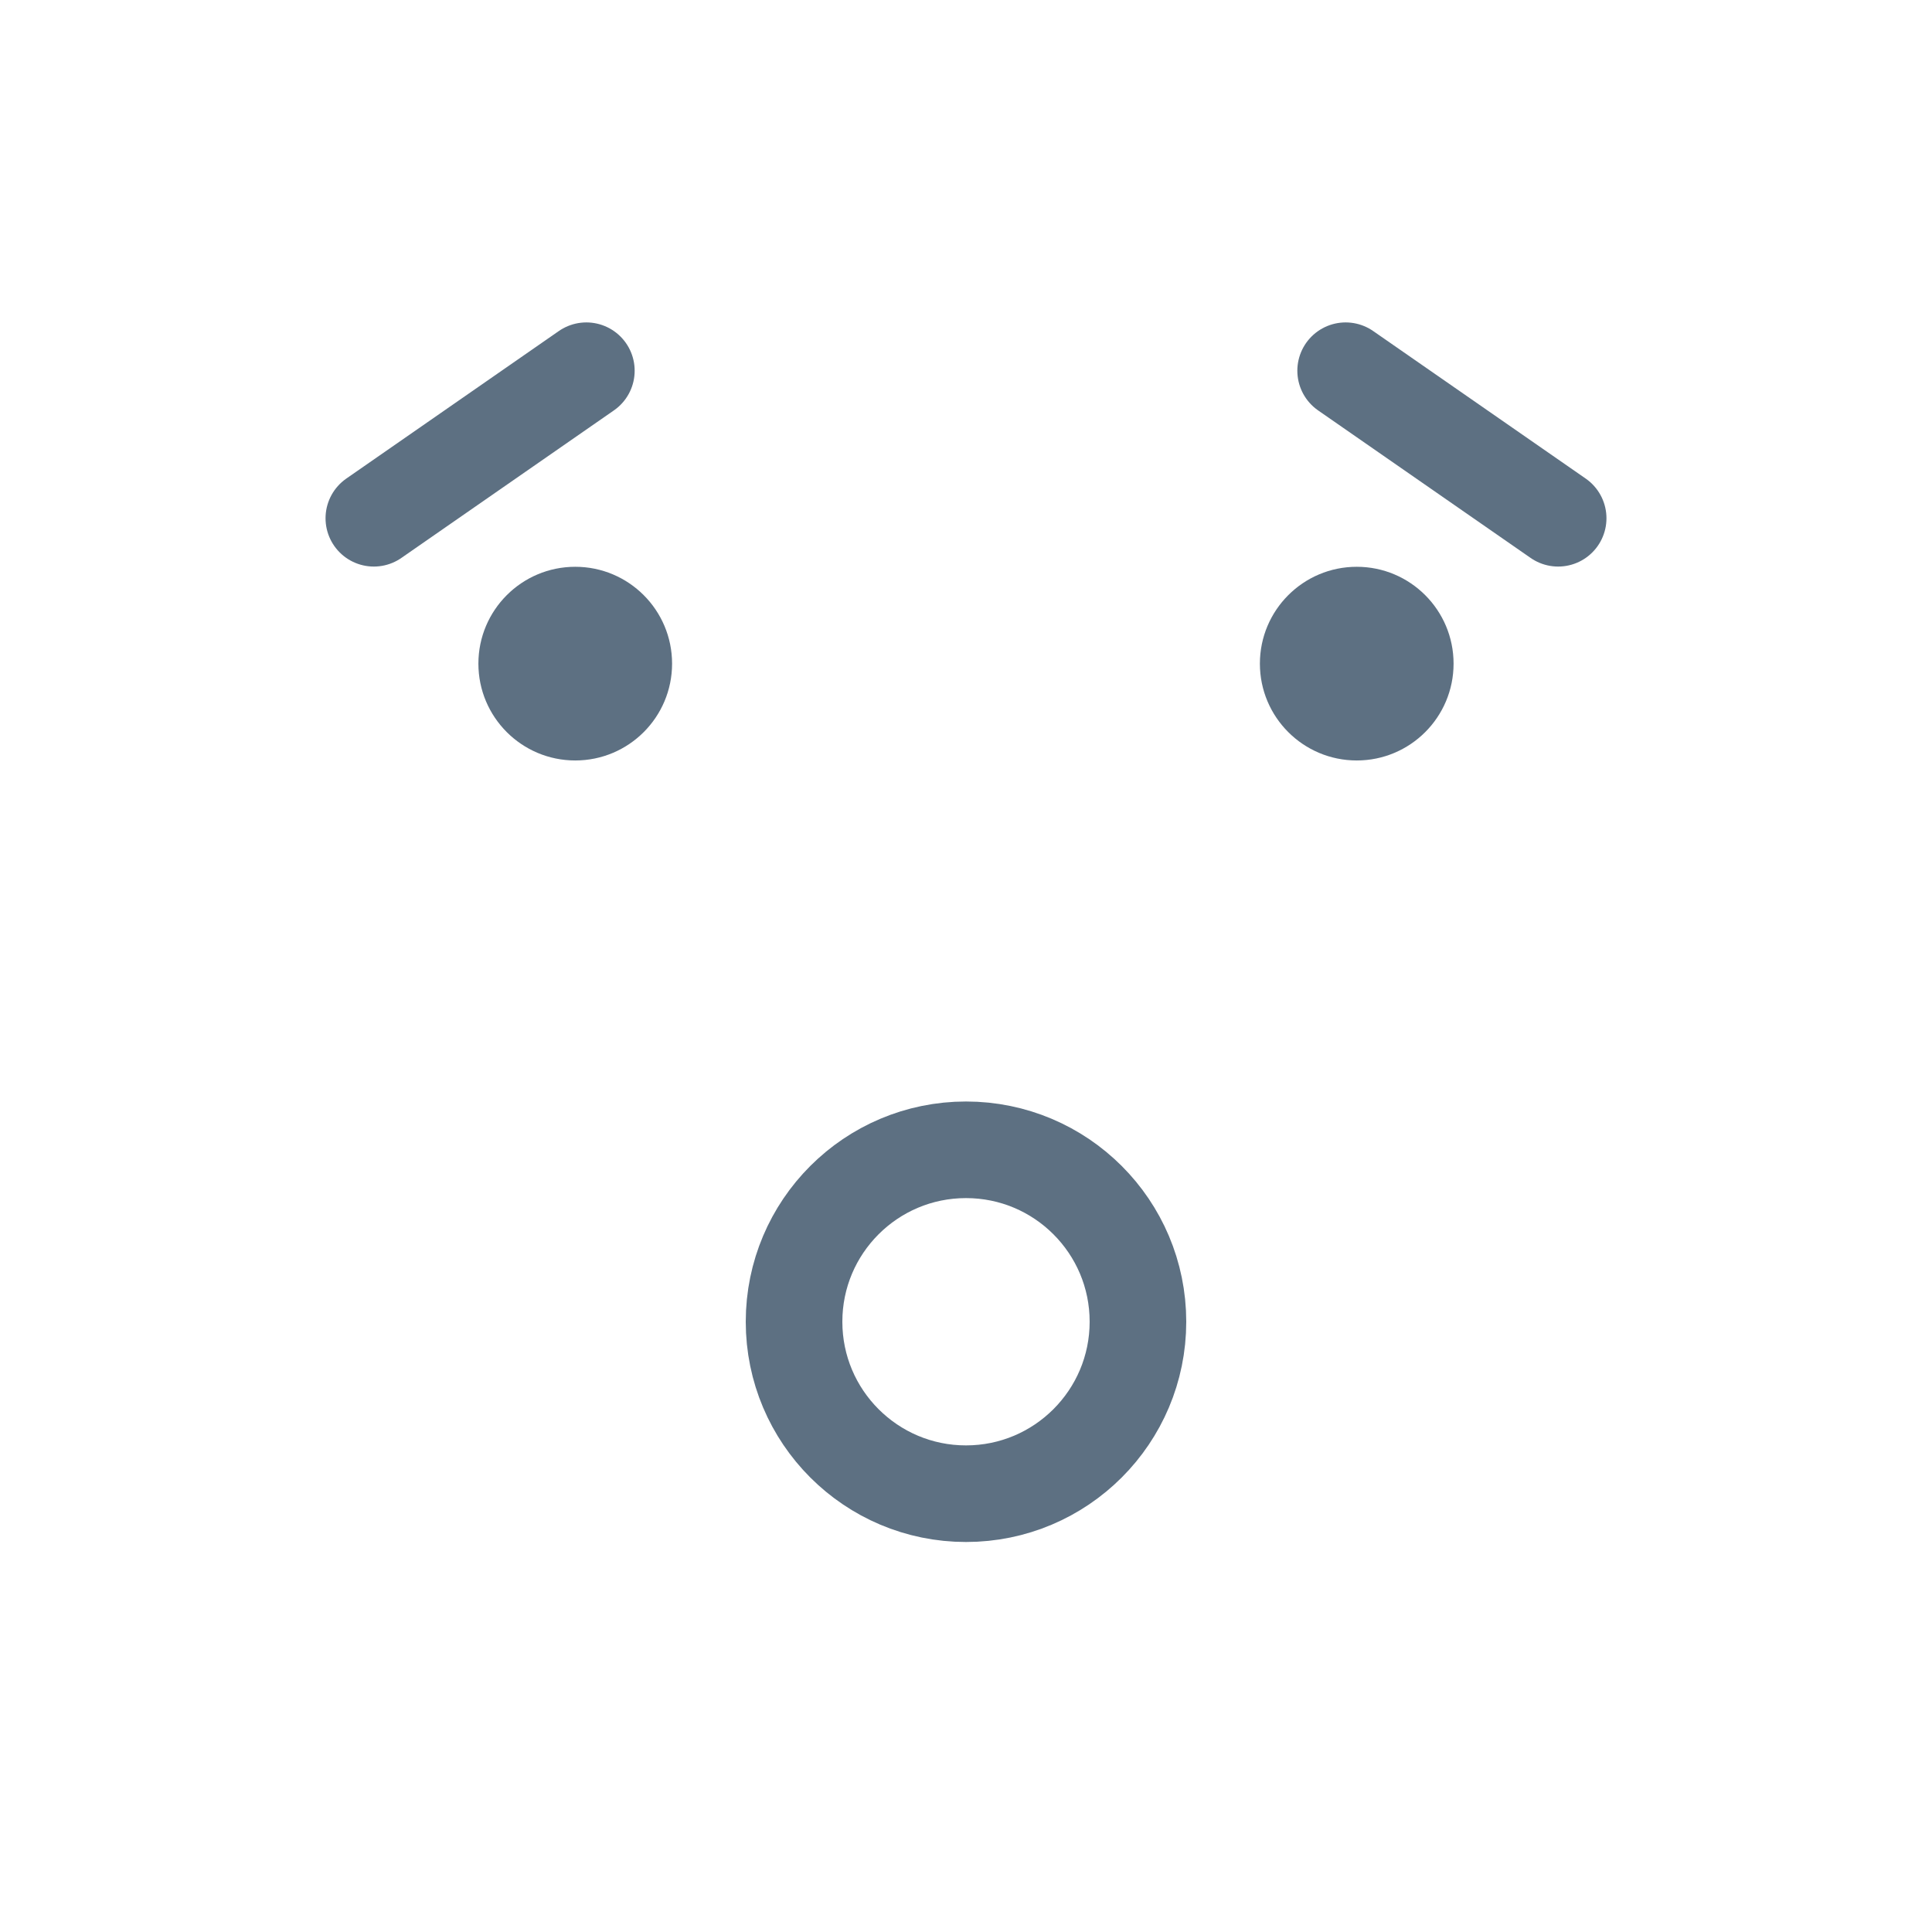
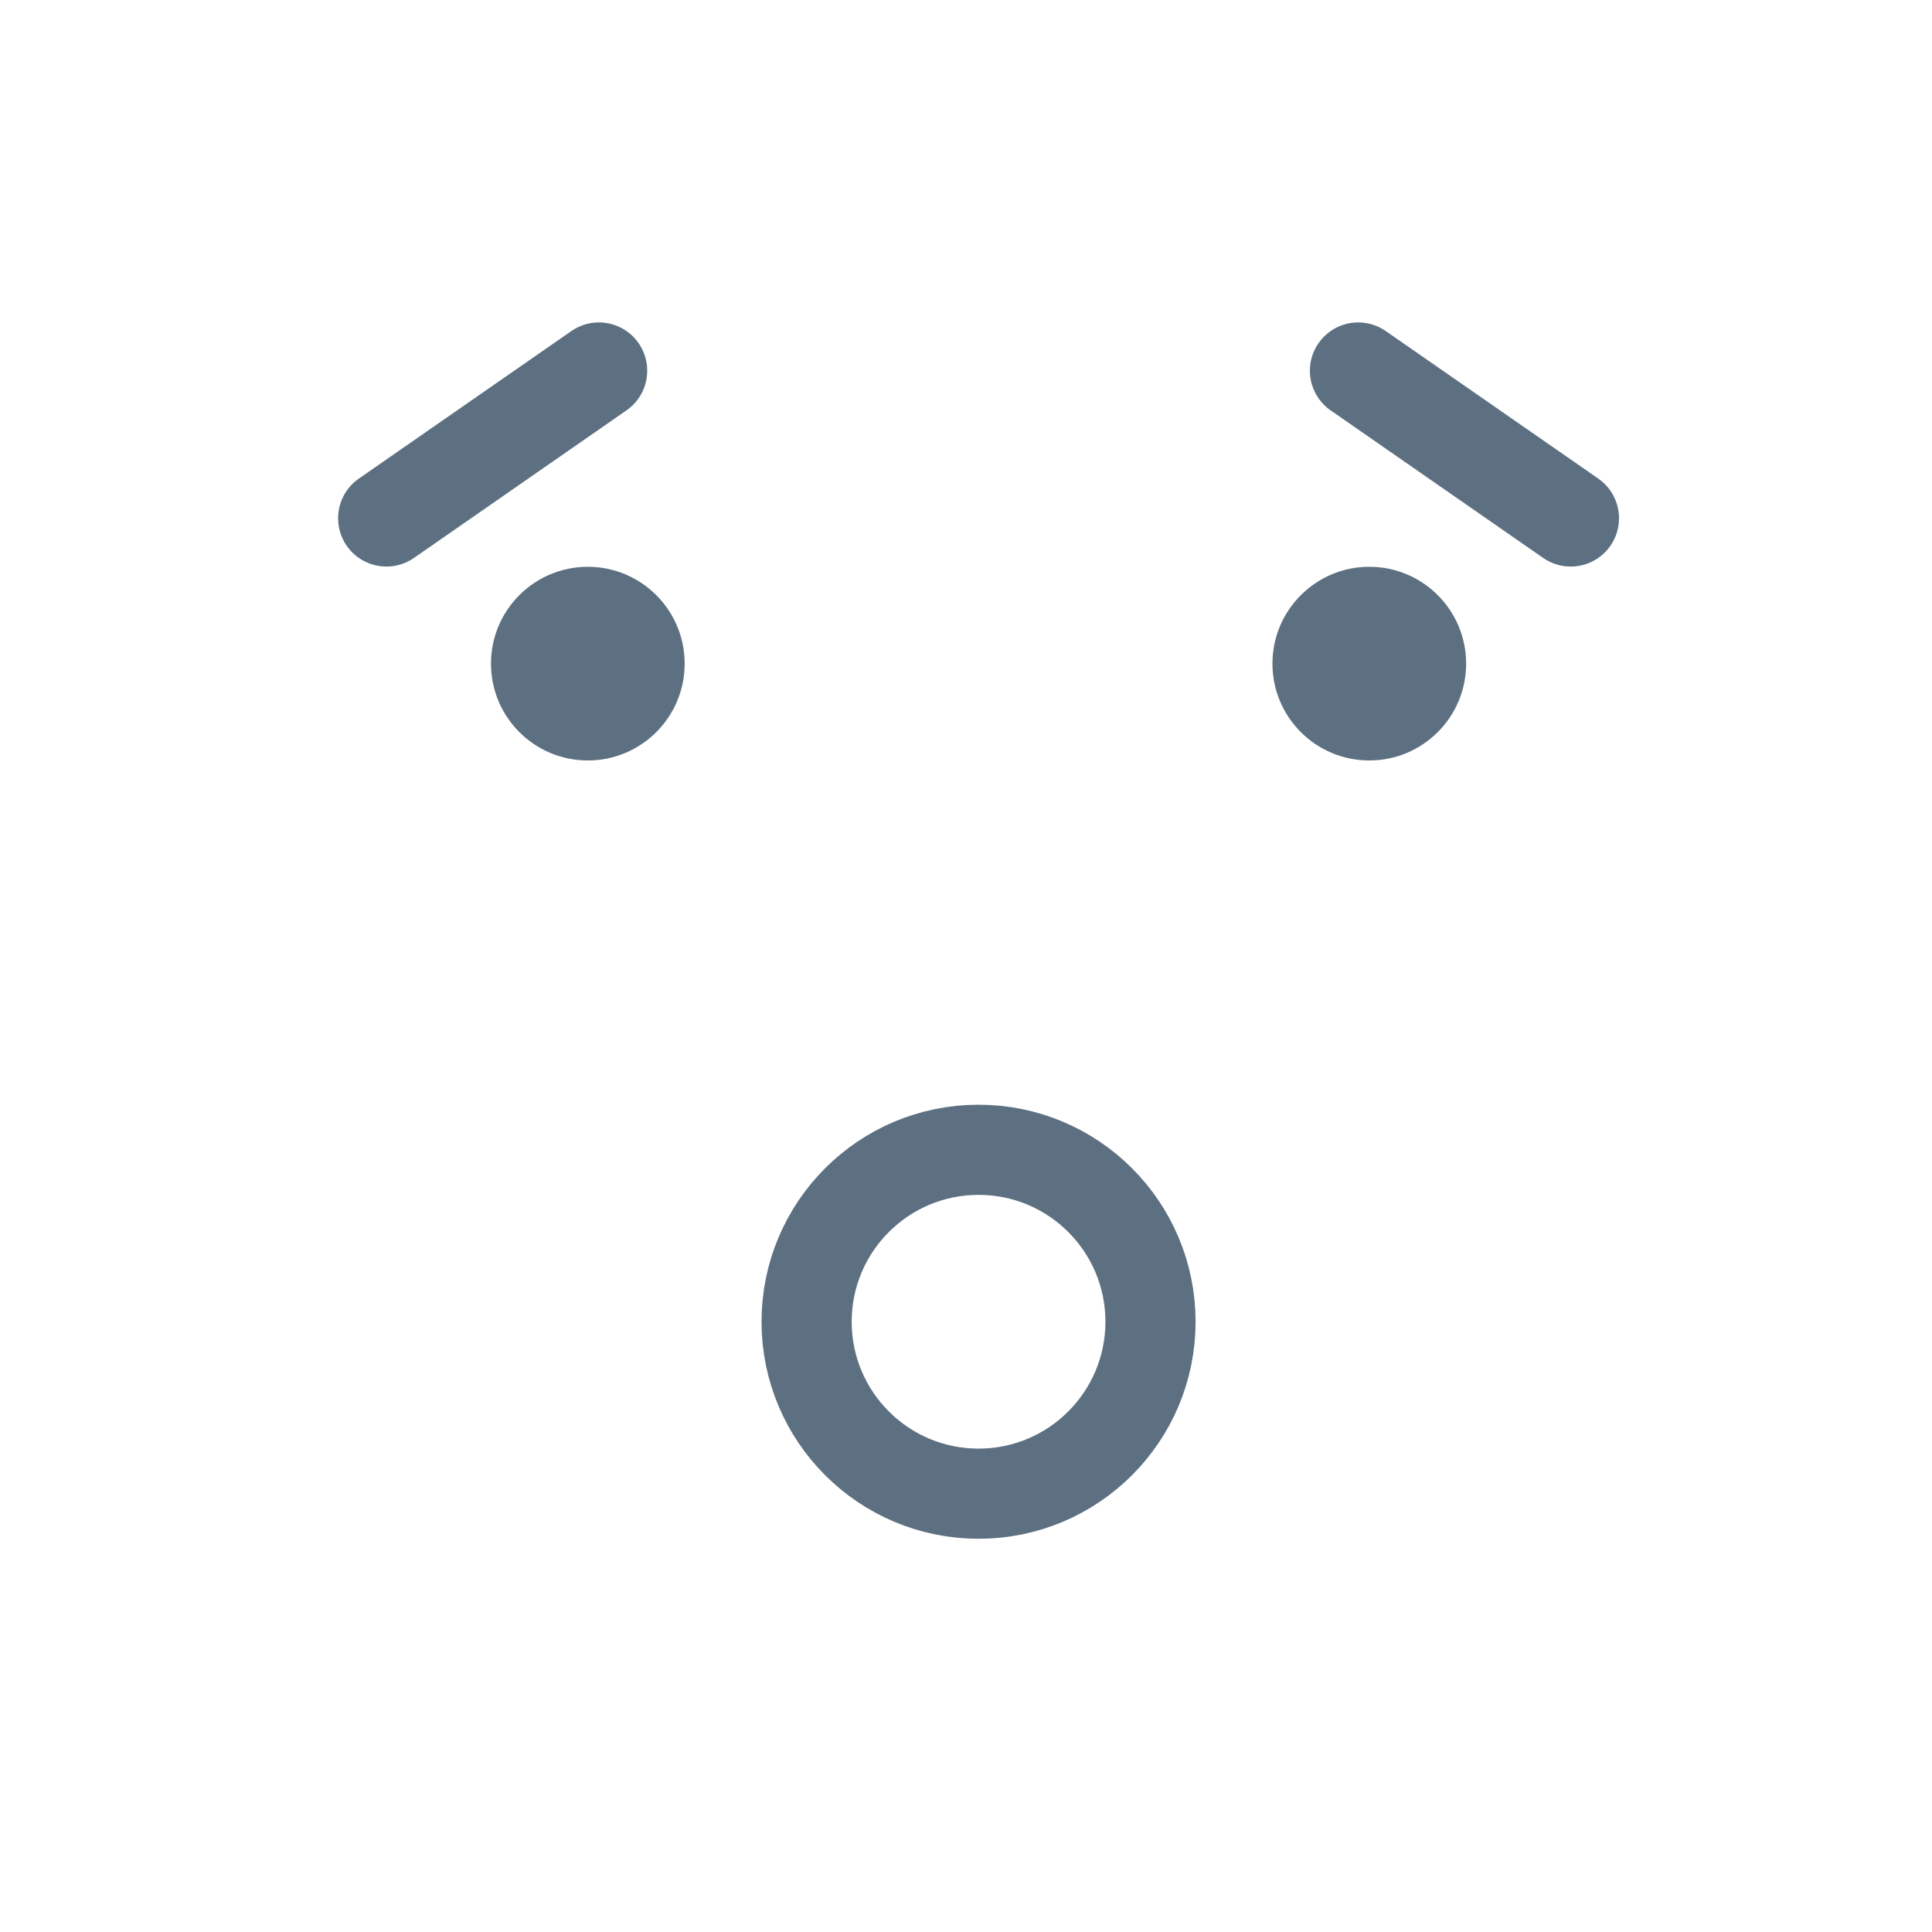
<svg xmlns="http://www.w3.org/2000/svg" width="60" height="60" viewBox="0 0 60 60" fill="none">
-   <path d="M30 46.388C32.949 46.388 35.34 43.997 35.34 41.047C35.34 38.098 32.949 35.708 30 35.708C27.051 35.708 24.66 38.098 24.66 41.047C24.66 43.997 27.051 46.388 30 46.388Z" stroke="#5D7082" stroke-width="3" stroke-miterlimit="10" stroke-linecap="round" />
-   <path d="M17.865 23.617C19.526 23.617 20.872 22.271 20.872 20.61C20.872 18.949 19.526 17.602 17.865 17.602C16.204 17.602 14.857 18.949 14.857 20.61C14.857 22.271 16.204 23.617 17.865 23.617Z" fill="#5D7082" />
-   <path d="M11.61 16.095L18.21 11.513" stroke="#5D7082" stroke-width="3" stroke-miterlimit="10" stroke-linecap="round" />
-   <path d="M42.135 23.617C43.796 23.617 45.142 22.271 45.142 20.61C45.142 18.949 43.796 17.602 42.135 17.602C40.474 17.602 39.127 18.949 39.127 20.61C39.127 22.271 40.474 23.617 42.135 23.617Z" fill="#5D7082" />
-   <path d="M48.39 16.095L41.79 11.513" stroke="#5D7082" stroke-width="3" stroke-miterlimit="10" stroke-linecap="round" />
+   <path d="M30.39 46.388C33.339 46.388 35.73 43.997 35.73 41.047C35.73 38.098 33.339 35.708 30.39 35.708C27.441 35.708 25.05 38.098 25.05 41.047C25.05 43.997 27.441 46.388 30.39 46.388Z" stroke="#5D7082" stroke-width="2.8" stroke-miterlimit="10" stroke-linecap="round" />
+   <path d="M18.255 23.617C19.916 23.617 21.263 22.271 21.263 20.61C21.263 18.949 19.916 17.602 18.255 17.602C16.594 17.602 15.248 18.949 15.248 20.61C15.248 22.271 16.594 23.617 18.255 23.617Z" fill="#5D7082" />
+   <path d="M12 16.095L18.6 11.513" stroke="#5D7082" stroke-width="3" stroke-miterlimit="10" stroke-linecap="round" />
+   <path d="M42.525 23.617C44.186 23.617 45.532 22.271 45.532 20.61C45.532 18.949 44.186 17.602 42.525 17.602C40.864 17.602 39.517 18.949 39.517 20.61C39.517 22.271 40.864 23.617 42.525 23.617Z" fill="#5D7082" />
+   <path d="M48.78 16.095L42.18 11.513" stroke="#5D7082" stroke-width="3" stroke-miterlimit="10" stroke-linecap="round" />
</svg>
